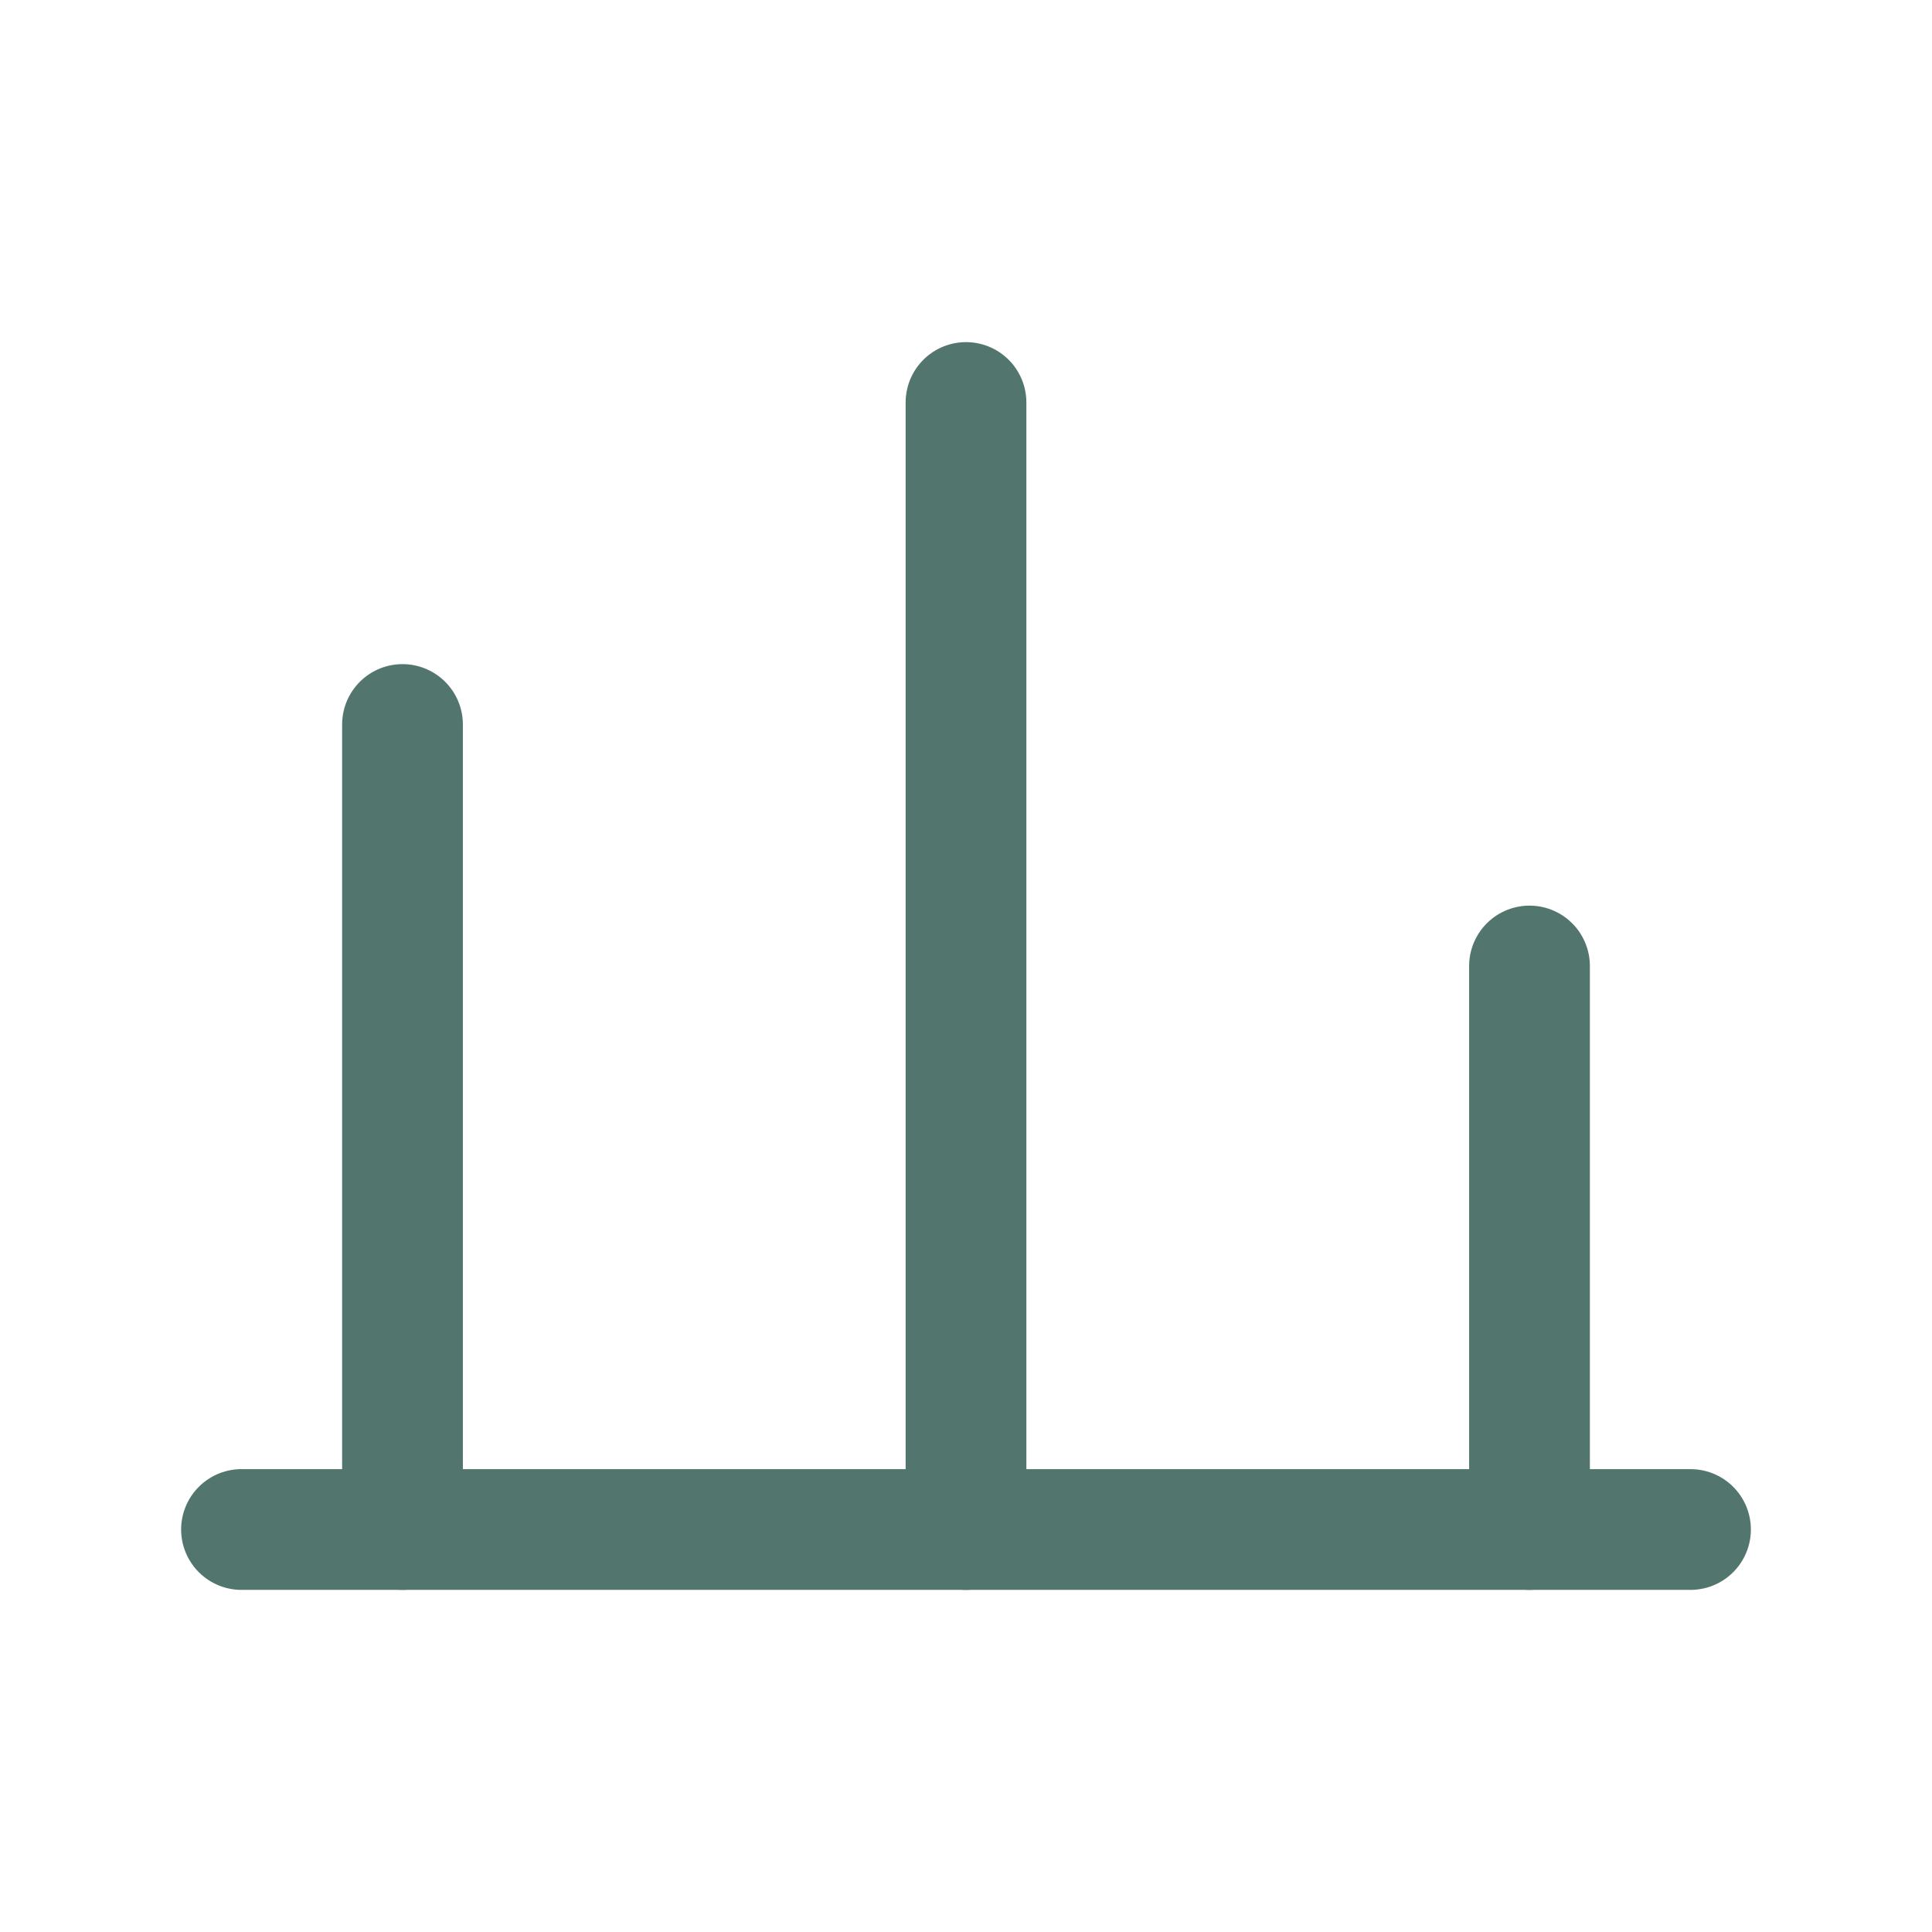
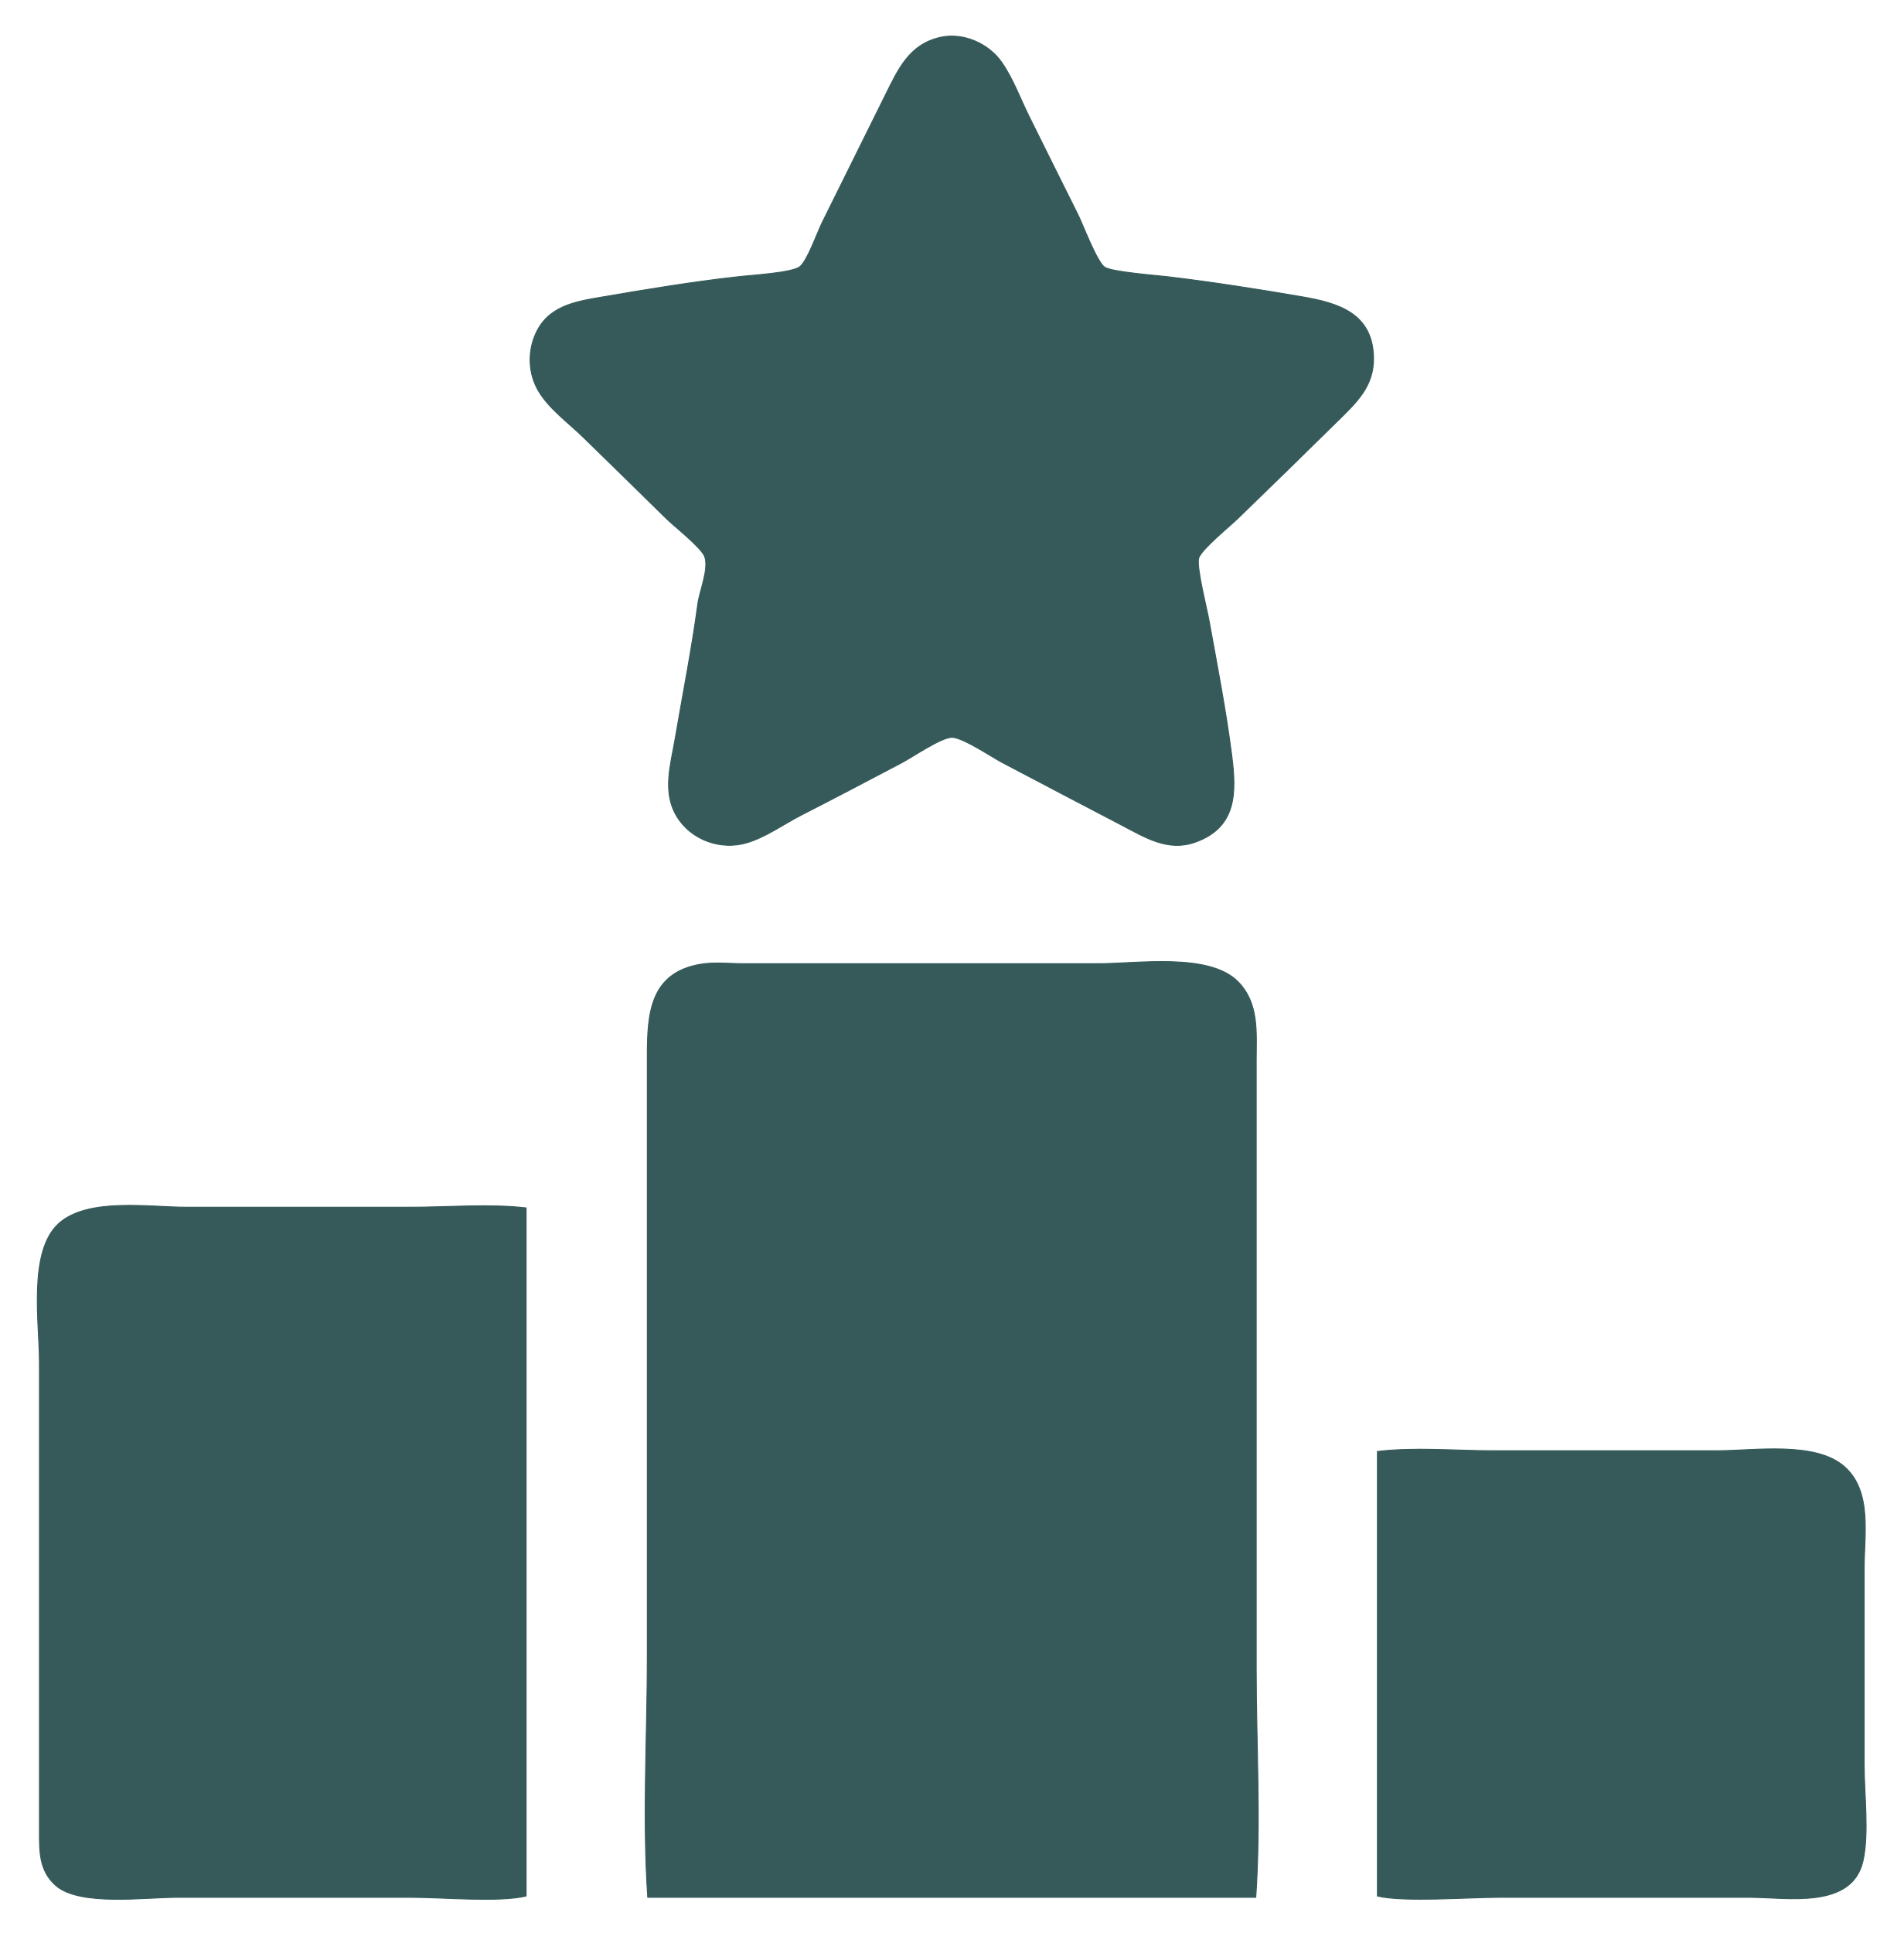
- <svg xmlns="http://www.w3.org/2000/svg" viewBox="0 0 24 24" fill="none" stroke="#52766d" stroke-width="1.5" stroke-linecap="round" stroke-linejoin="round">
-   <path d="M5 19V9M12 19V5M19 19v-7" />
-   <path d="M3 19h18" />
+ <svg xmlns="http://www.w3.org/2000/svg" viewBox="0 0 524 532" width="524" height="532">
+   <path d="M258.74 10.3C265.05 8.83 272.09 11.91 275.74 17.14C278.84 21.59 280.81 27.02 283.2 31.86C287.69 40.98 292.27 50.09 296.79 59.19C298.13 61.9 302.02 72.24 304.13 73.56C306.19 74.86 318.15 75.77 321.29 76.14C333.73 77.62 346.28 79.59 358.62 81.71C368.36 83.39 377.7 86.2 378.1 98.1C378.37 106.29 373.39 110.79 367.98 116.11C358.91 125.04 349.81 133.93 340.66 142.78C338.62 144.76 330.51 151.38 329.96 153.65C329.34 156.2 332.24 167.51 332.82 170.76C335.05 183.08 337.5 195.54 339.08 207.96C340.37 218.11 340.53 227.74 328.95 231.81C321.55 234.41 315.38 230.56 309.07 227.26C298.01 221.47 286.89 215.68 275.85 209.84C272.94 208.3 264.9 202.87 262 202.93C258.98 203 251.25 208.33 248.25 209.91C239.09 214.72 229.89 219.59 220.66 224.29C215.79 226.78 210.88 230.38 205.6 231.95C198.41 234.09 190.22 231.18 186.3 224.68C182.26 217.97 184.61 210.59 185.83 203.44C187.94 191.06 190.42 178.66 192.09 166.22C192.56 162.65 195.14 156.76 194.02 153.28C193.23 150.83 185.57 144.84 183.41 142.71C175.8 135.21 168.16 127.76 160.51 120.29C156.49 116.38 151.06 112.45 148.2 107.56C145.54 103 145.22 97.34 147.2 92.45C150.54 84.22 158.18 83.03 165.87 81.72C178.36 79.57 191.07 77.49 203.67 76.1C206.84 75.74 218.08 75.08 220.19 73.39C222.27 71.71 225 63.91 226.34 61.21C232.13 49.54 237.94 37.8 243.74 26.12C247.27 19.01 250.26 12.28 258.74 10.3ZM345.69 522.19C289.9 522.19 234.1 522.19 178.31 522.19C176.8 500.27 178.19 477.77 178.19 455.79C178.19 412.56 178.19 369.34 178.19 326.11C178.19 314.22 178.19 302.33 178.19 290.44C178.19 278.86 179 267.75 192.81 265.38C196.59 264.73 200.81 265.22 204.63 265.22C212.67 265.22 220.7 265.22 228.74 265.22C253.32 265.22 277.91 265.22 302.49 265.22C313.13 265.22 332.91 262.13 340.82 270.21C346.66 276.17 345.81 284.16 345.81 291.89C345.81 306.35 345.81 320.81 345.81 335.27C345.81 376.57 345.81 417.87 345.81 459.16C345.81 480.03 347.12 501.38 345.69 522.19ZM144.83 332.43C144.83 395.57 144.83 458.7 144.83 521.83C137.35 523.62 121.87 522.19 113.53 522.19C91.83 522.19 70.14 522.19 48.45 522.19C39.86 522.19 21.96 524.67 15.39 518.96C10.66 514.84 10.85 509.31 10.85 503.51C10.85 495.16 10.85 486.8 10.85 478.45C10.85 443.9 10.85 409.35 10.85 374.8C10.85 364.11 7.64 344.25 16.29 336.63C24.35 329.54 41.13 332.25 51.34 332.25C71.91 332.25 92.48 332.25 113.04 332.25C123.47 332.25 134.48 331.25 144.83 332.43ZM379.17 521.83C379.17 481.04 379.17 440.26 379.17 399.47C389.5 398.22 400.55 399.27 410.96 399.27C431.52 399.27 452.09 399.27 472.66 399.27C482.83 399.27 499.68 396.57 507.71 403.63C515.44 410.42 513.16 422.52 513.16 431.69C513.16 449.68 513.16 467.68 513.16 485.68C513.16 493.63 514.56 504.56 512.84 512.16C509.8 525.58 491.82 522.19 481.82 522.19C458.68 522.19 435.54 522.19 412.4 522.19C404.03 522.19 386.45 523.57 379.17 521.83Z" fill="#355a59" fill-rule="evenodd" stroke="#355a59" stroke-width="0.25" stroke-linejoin="round" />
</svg>
